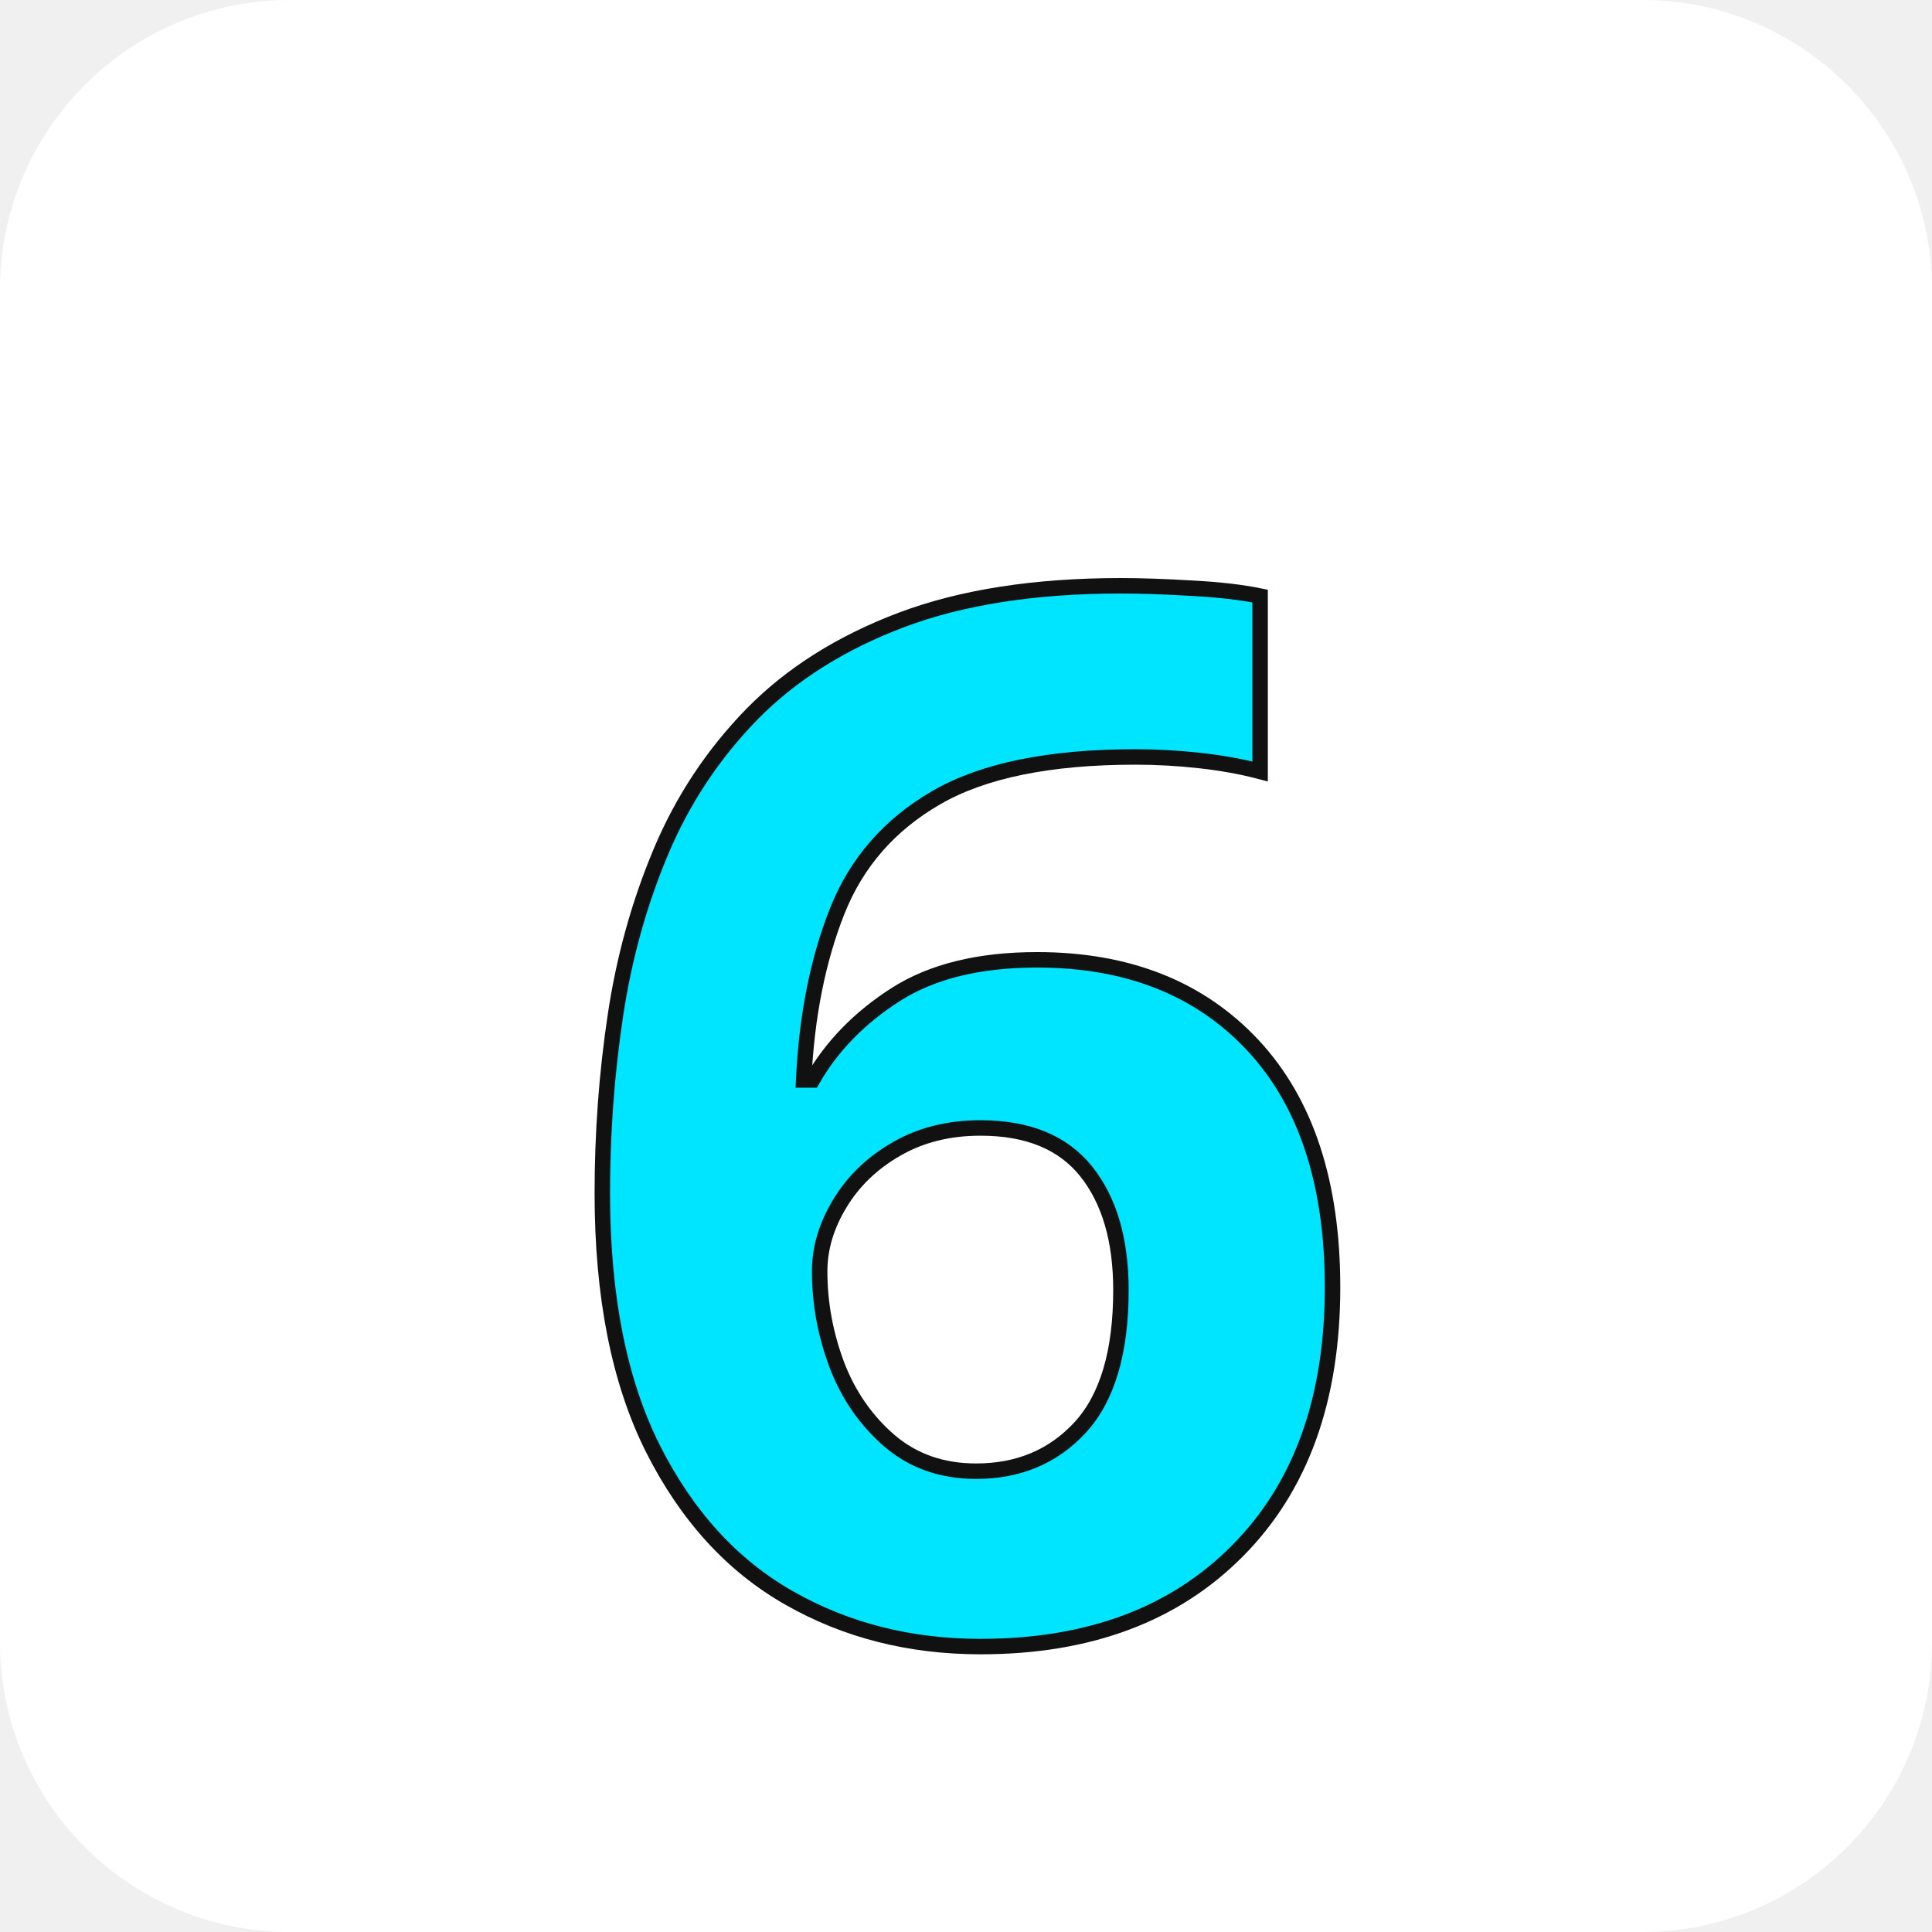
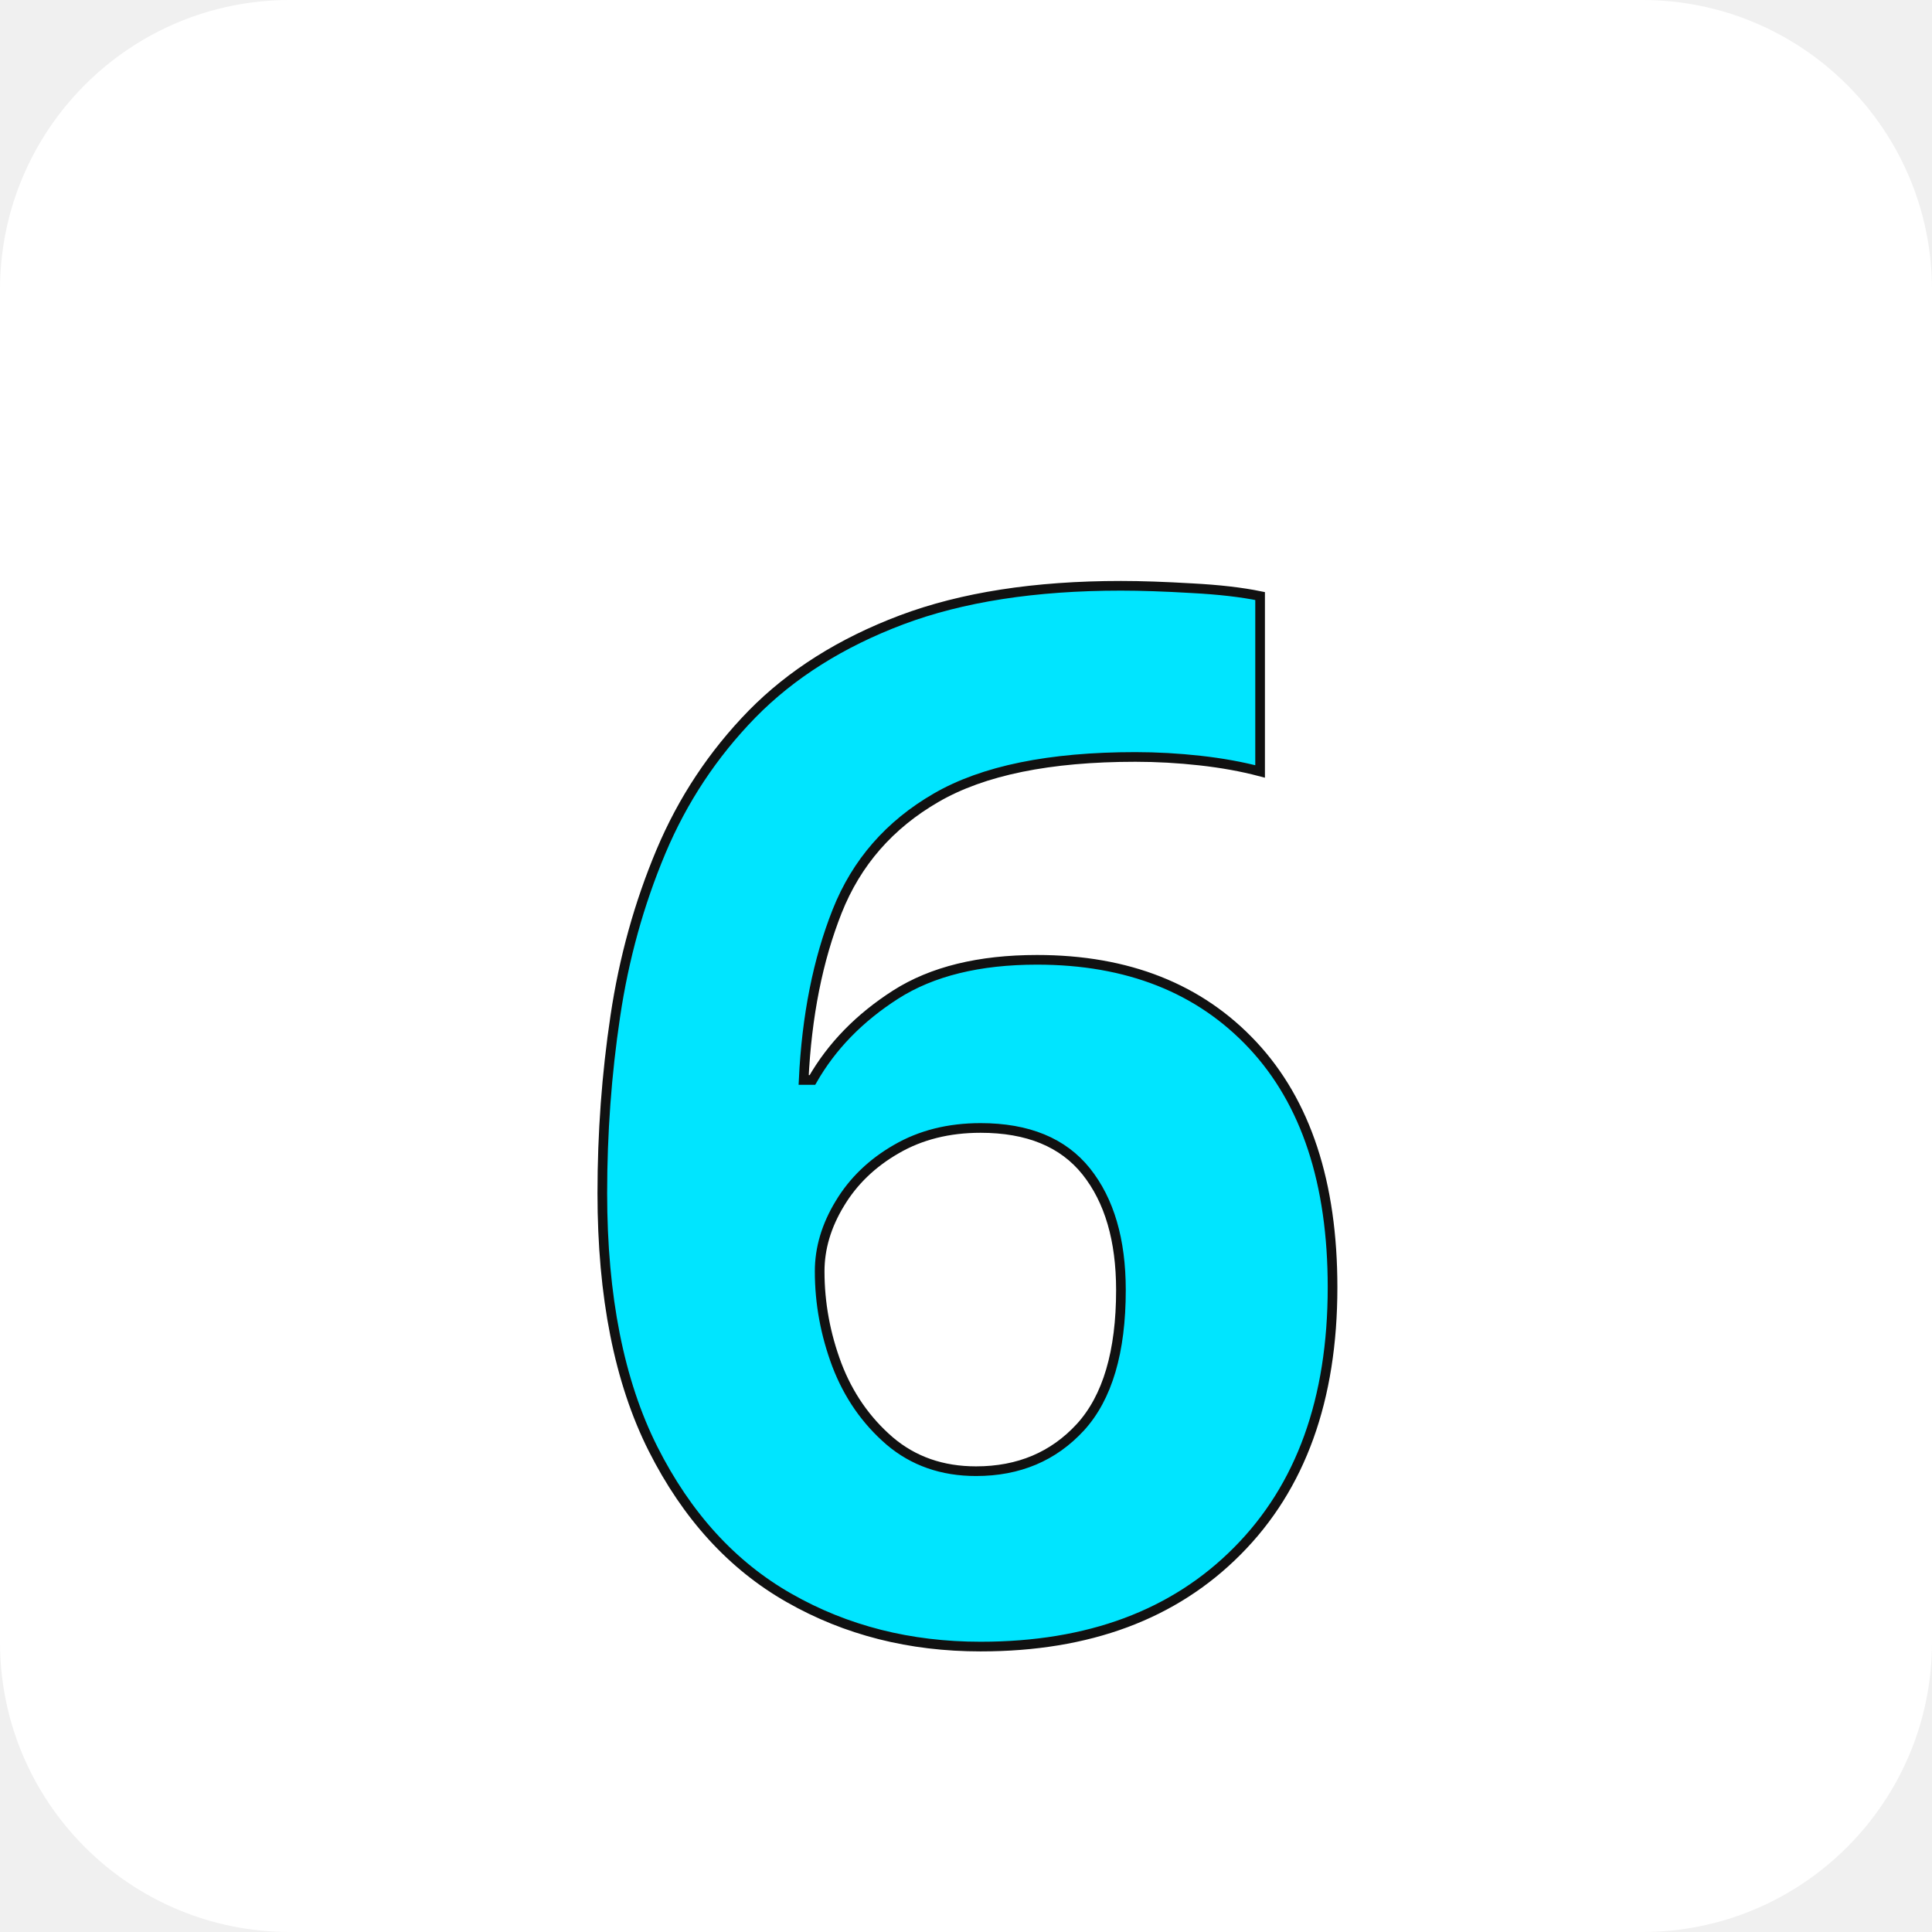
<svg xmlns="http://www.w3.org/2000/svg" viewBox="0 0 100 100">
  <rect width="100" height="100" fill="#ffffff" rx="15" ry="15" />
-   <text x="50" y="58" font-family="Impact, sans-serif" font-size="75" font-weight="900" fill="#00E5FF" stroke="#111111" stroke-width="0.8" text-anchor="middle" dominant-baseline="middle">
+   <text x="50" y="58" font-family="Impact, sans-serif" font-size="75" font-weight="900" fill="#00E5FF" stroke="#111111" stroke-width="0.5" text-anchor="middle" dominant-baseline="middle">
    6
  </text>
</svg>
